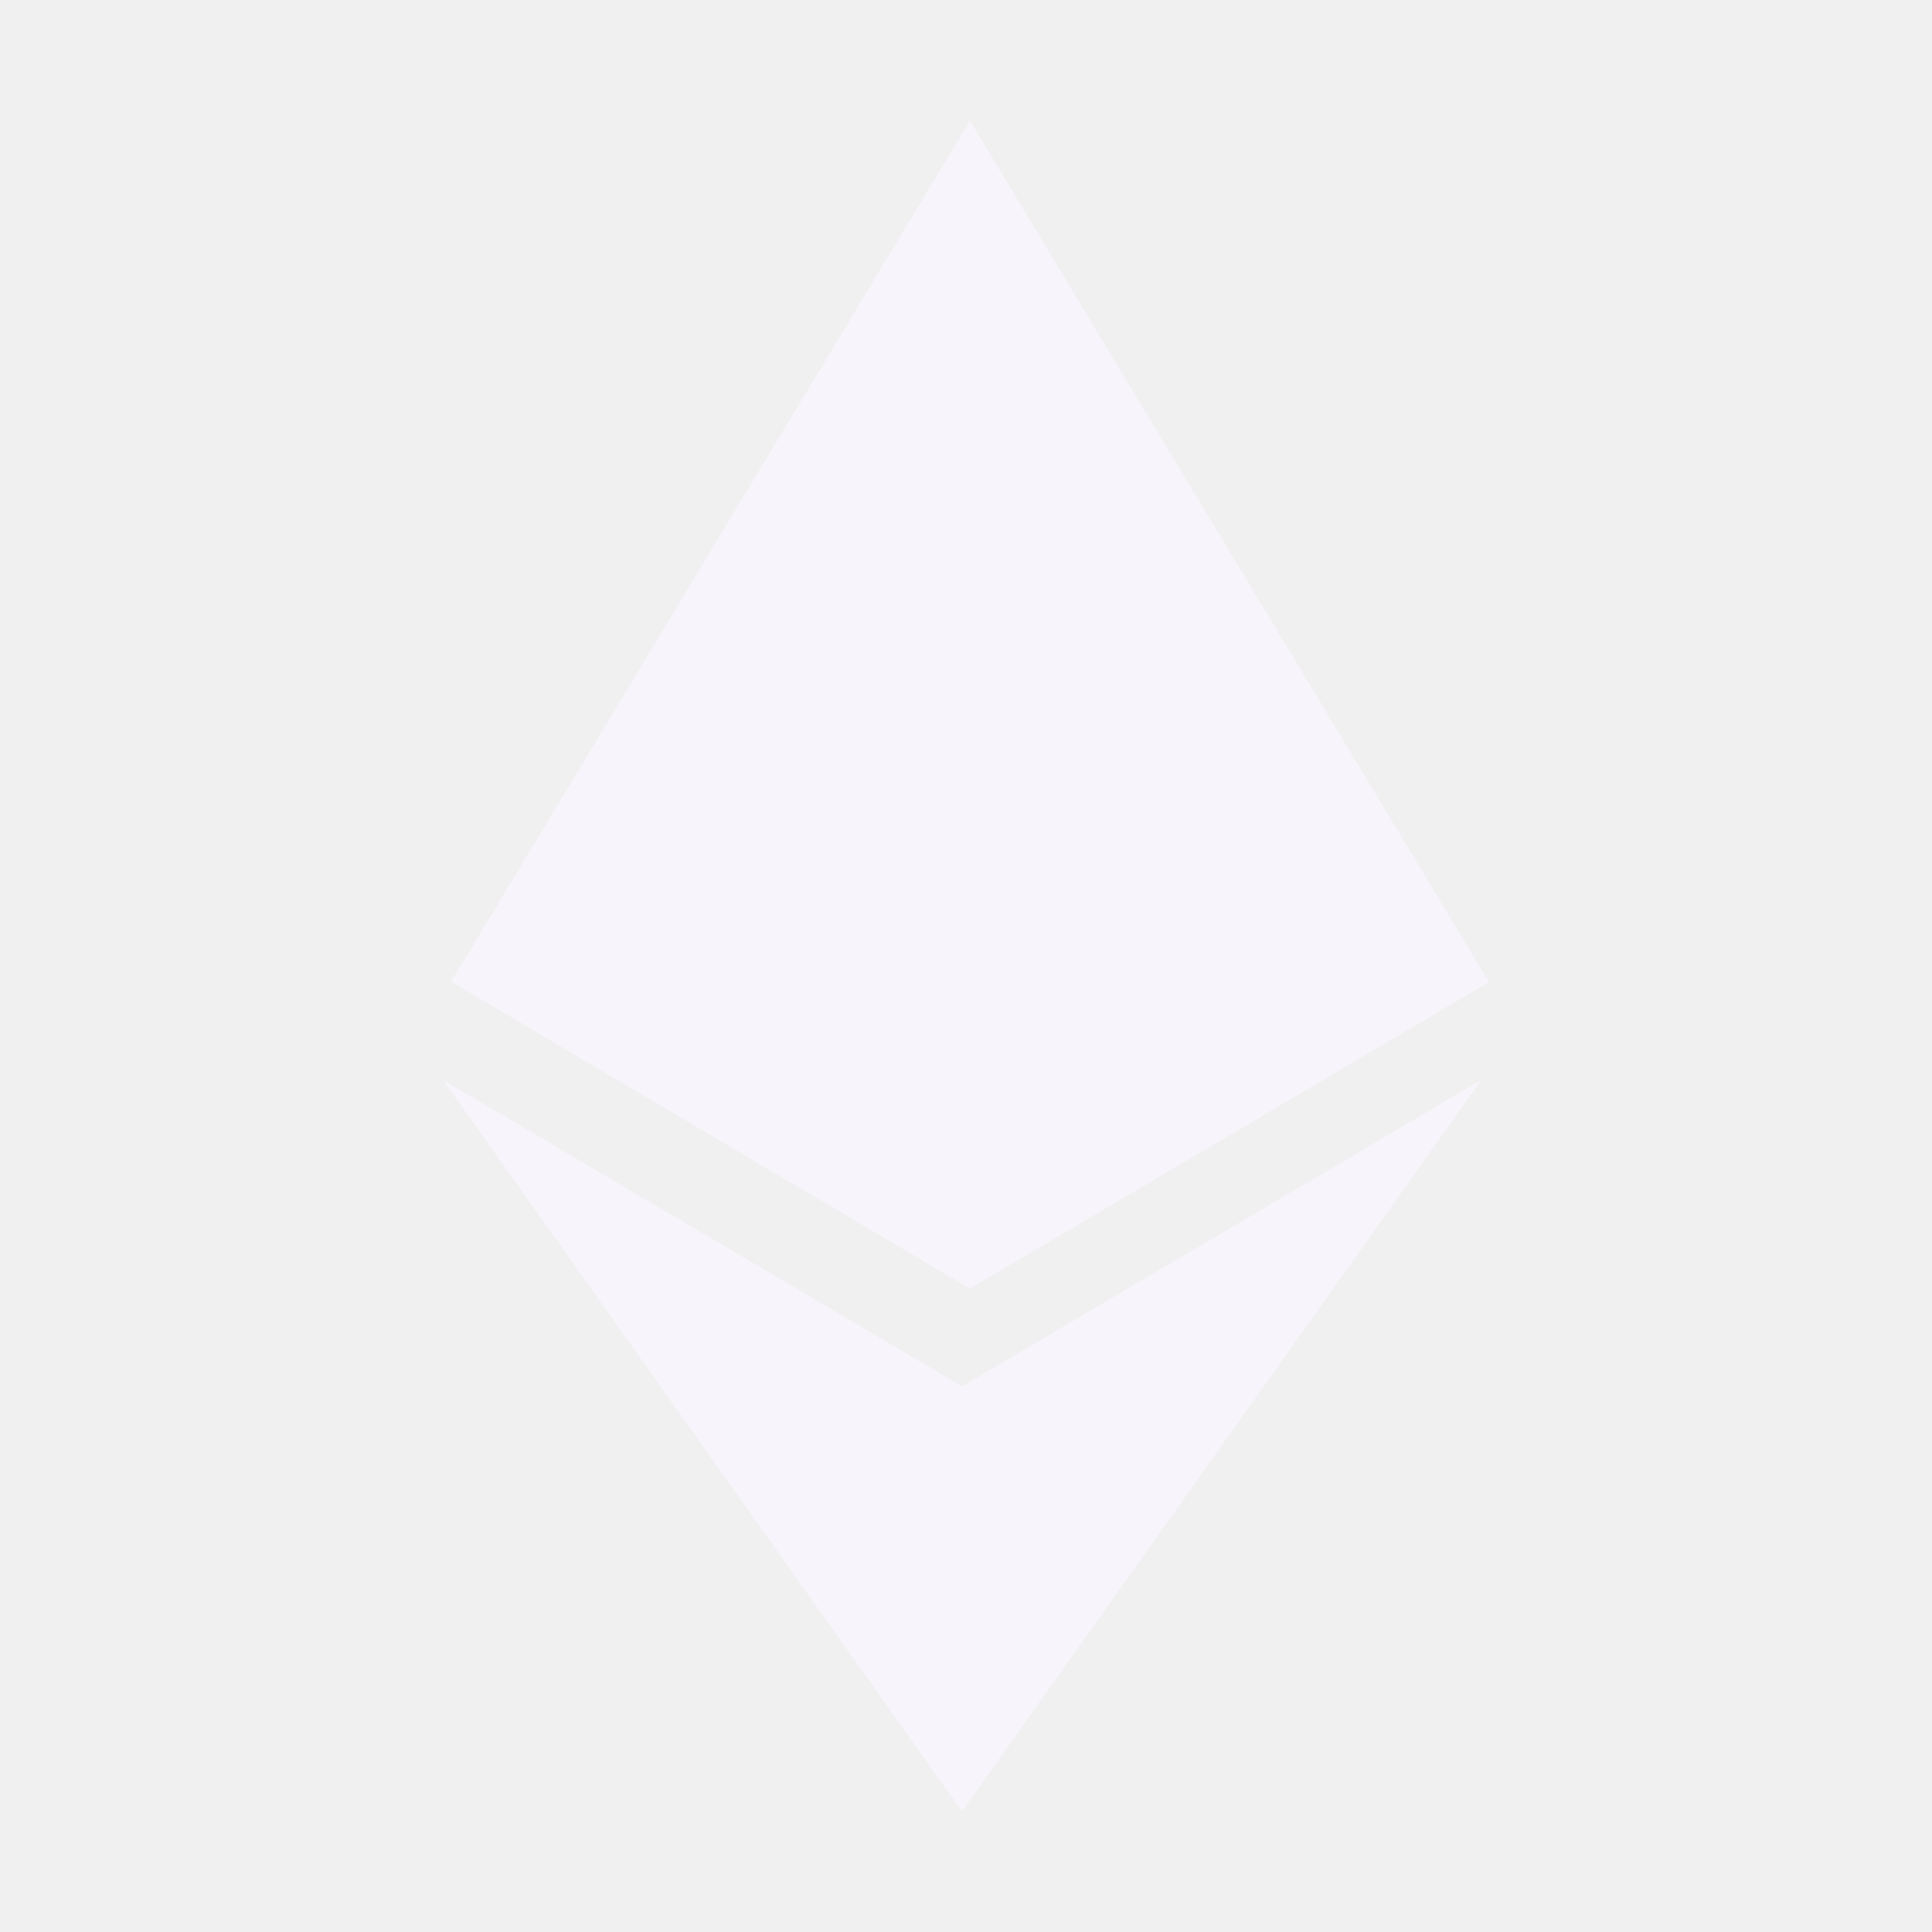
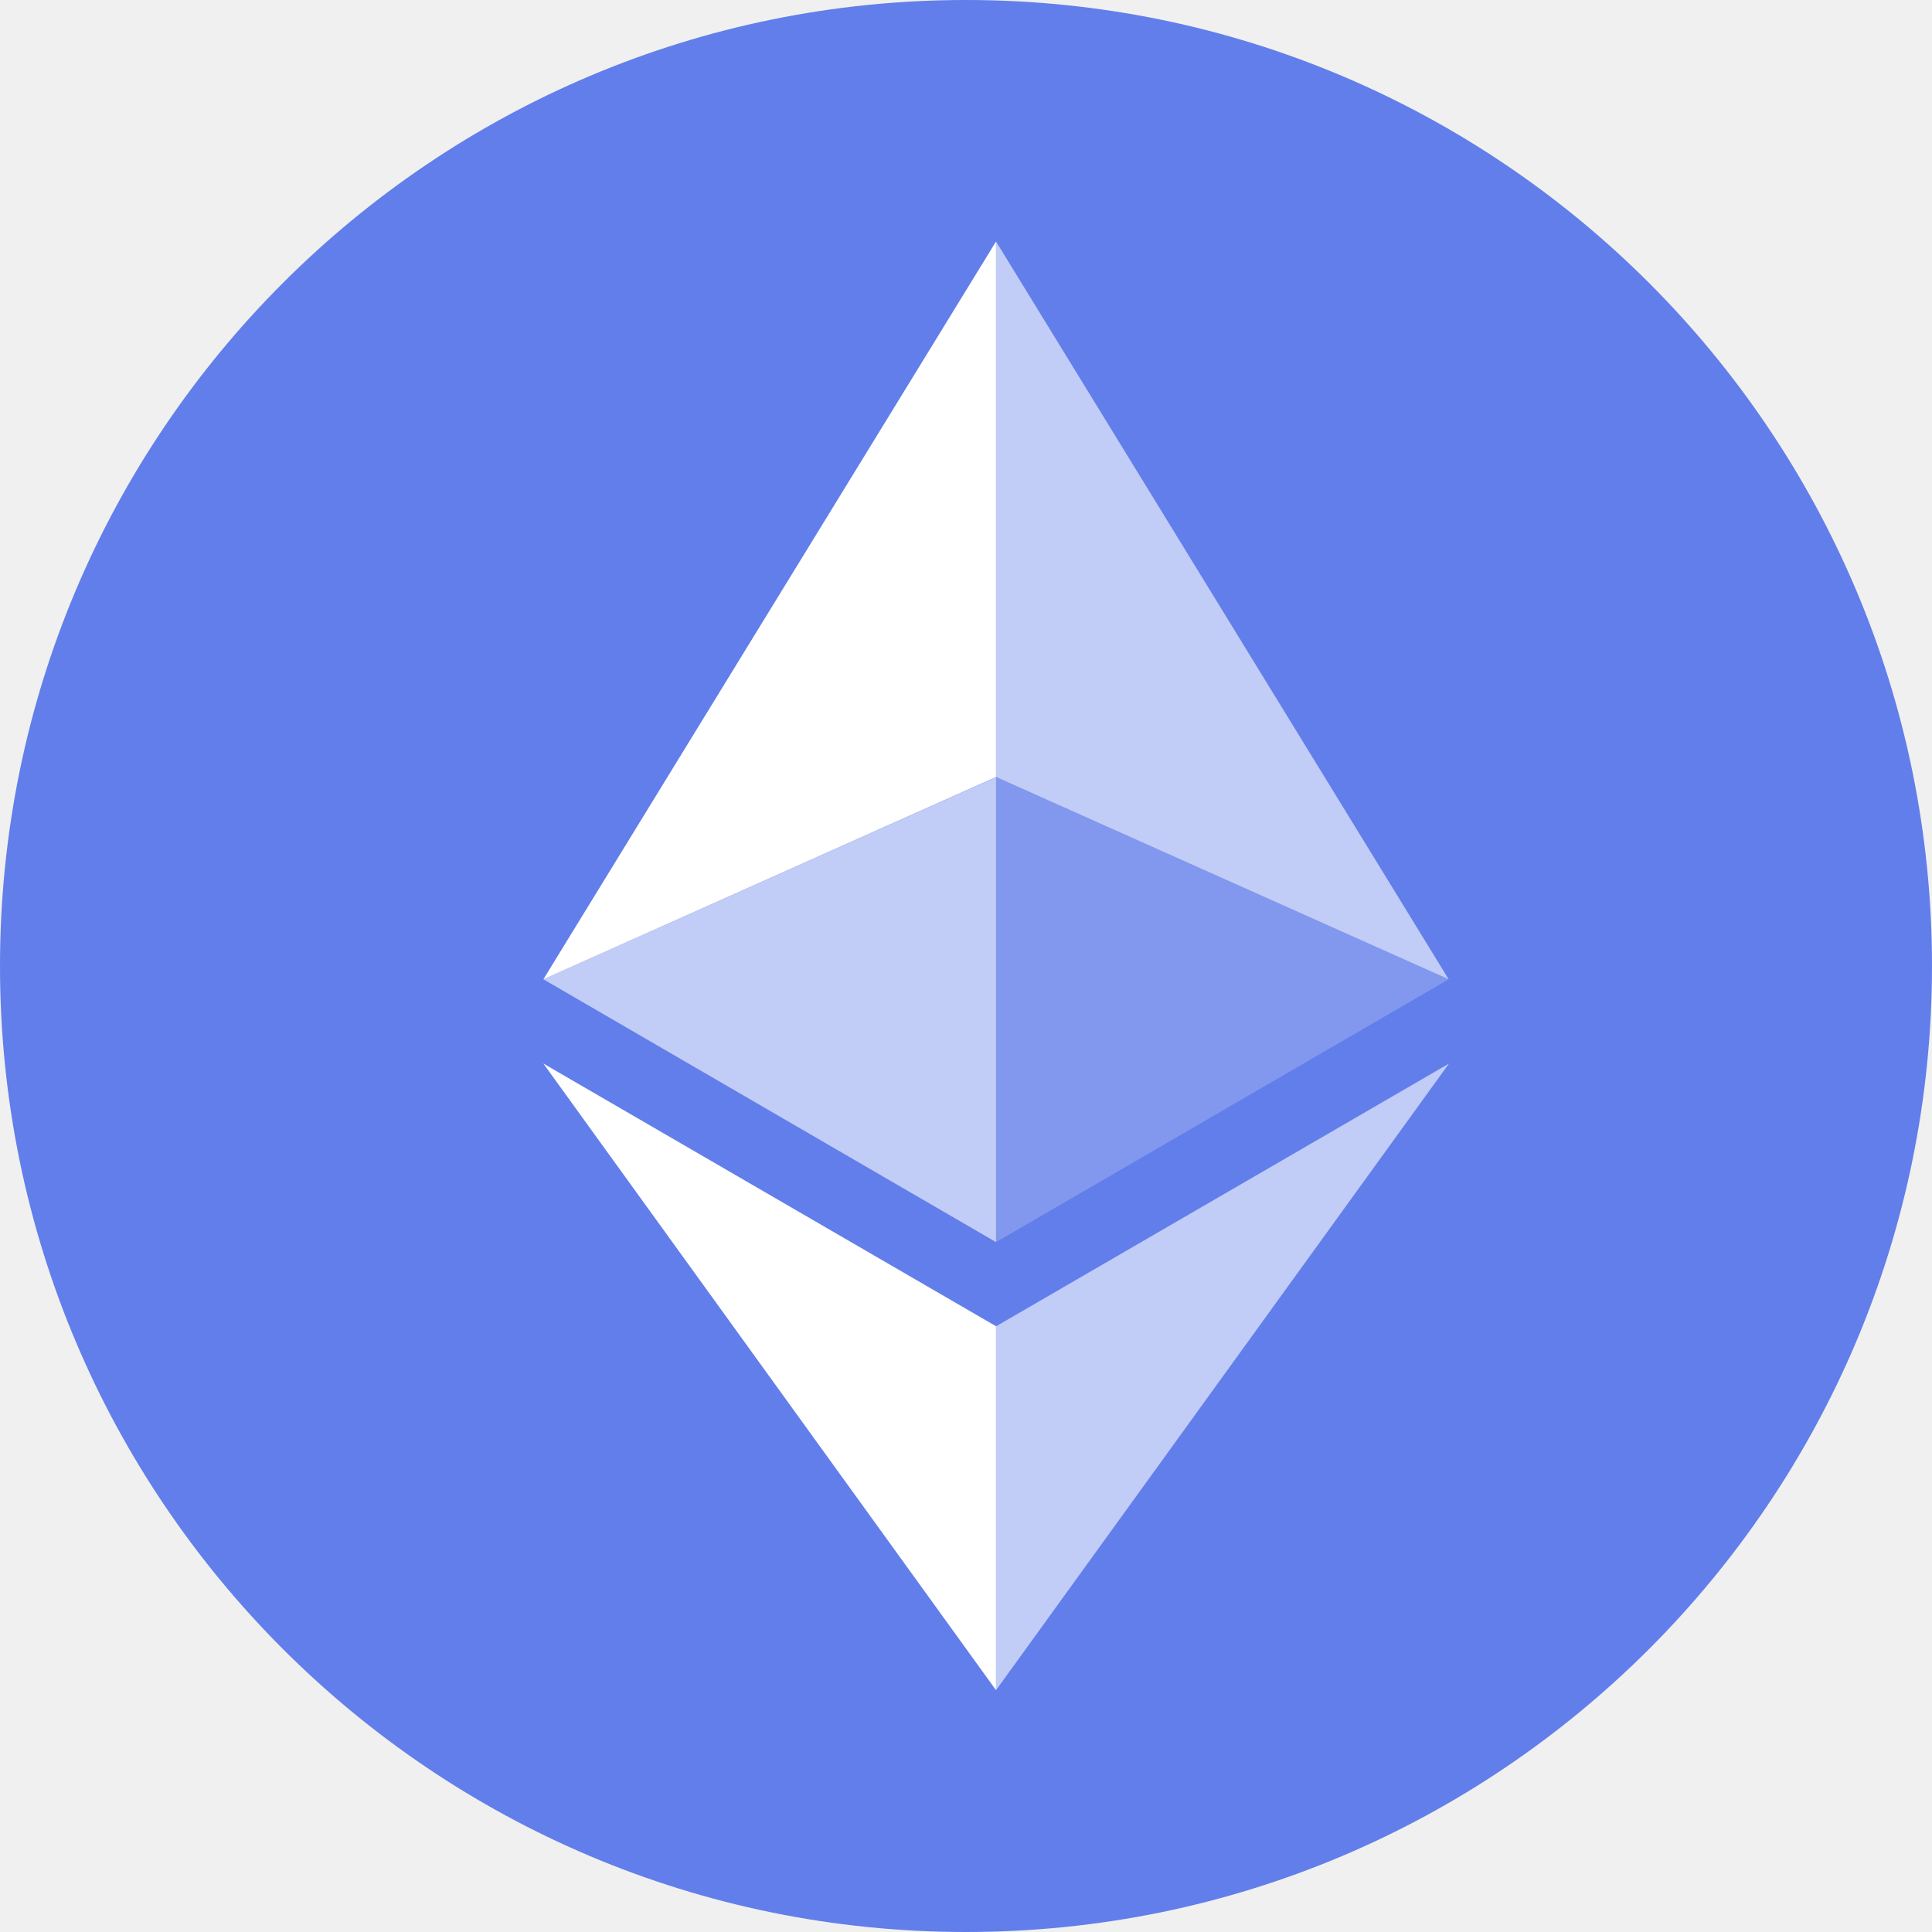
- <svg xmlns="http://www.w3.org/2000/svg" width="20" height="20" viewBox="0 0 20 20" fill="none">
-   <path d="M9.961 14.353L4.589 11.182L9.958 18.751L15.332 11.182L9.958 14.353H9.961ZM10.041 1.25L4.671 10.162L10.041 13.338L15.413 10.166L10.041 1.25Z" fill="#F8F4FC" />
+ <svg xmlns="http://www.w3.org/2000/svg" width="24" height="24" viewBox="0 0 24 24" fill="none">
+   <rect width="24" height="24" rx="12" fill="#627EEA" />
+   <path d="M12.373 3V9.652L17.996 12.165L12.373 3Z" fill="white" fill-opacity="0.602" />
+   <path d="M12.373 3L6.75 12.165L12.373 9.652V3Z" fill="white" />
+   <path d="M12.373 16.476V20.996L18 13.212L12.373 16.476Z" fill="white" fill-opacity="0.602" />
+   <path d="M12.373 20.996V16.475L6.75 13.212L12.373 20.996Z" fill="white" />
+   <path d="M12.373 15.43L17.996 12.165L12.373 9.654V15.43Z" fill="white" fill-opacity="0.2" />
+   <path d="M6.75 12.165L12.373 15.43V9.654L6.75 12.165Z" fill="white" fill-opacity="0.602" />
</svg>
